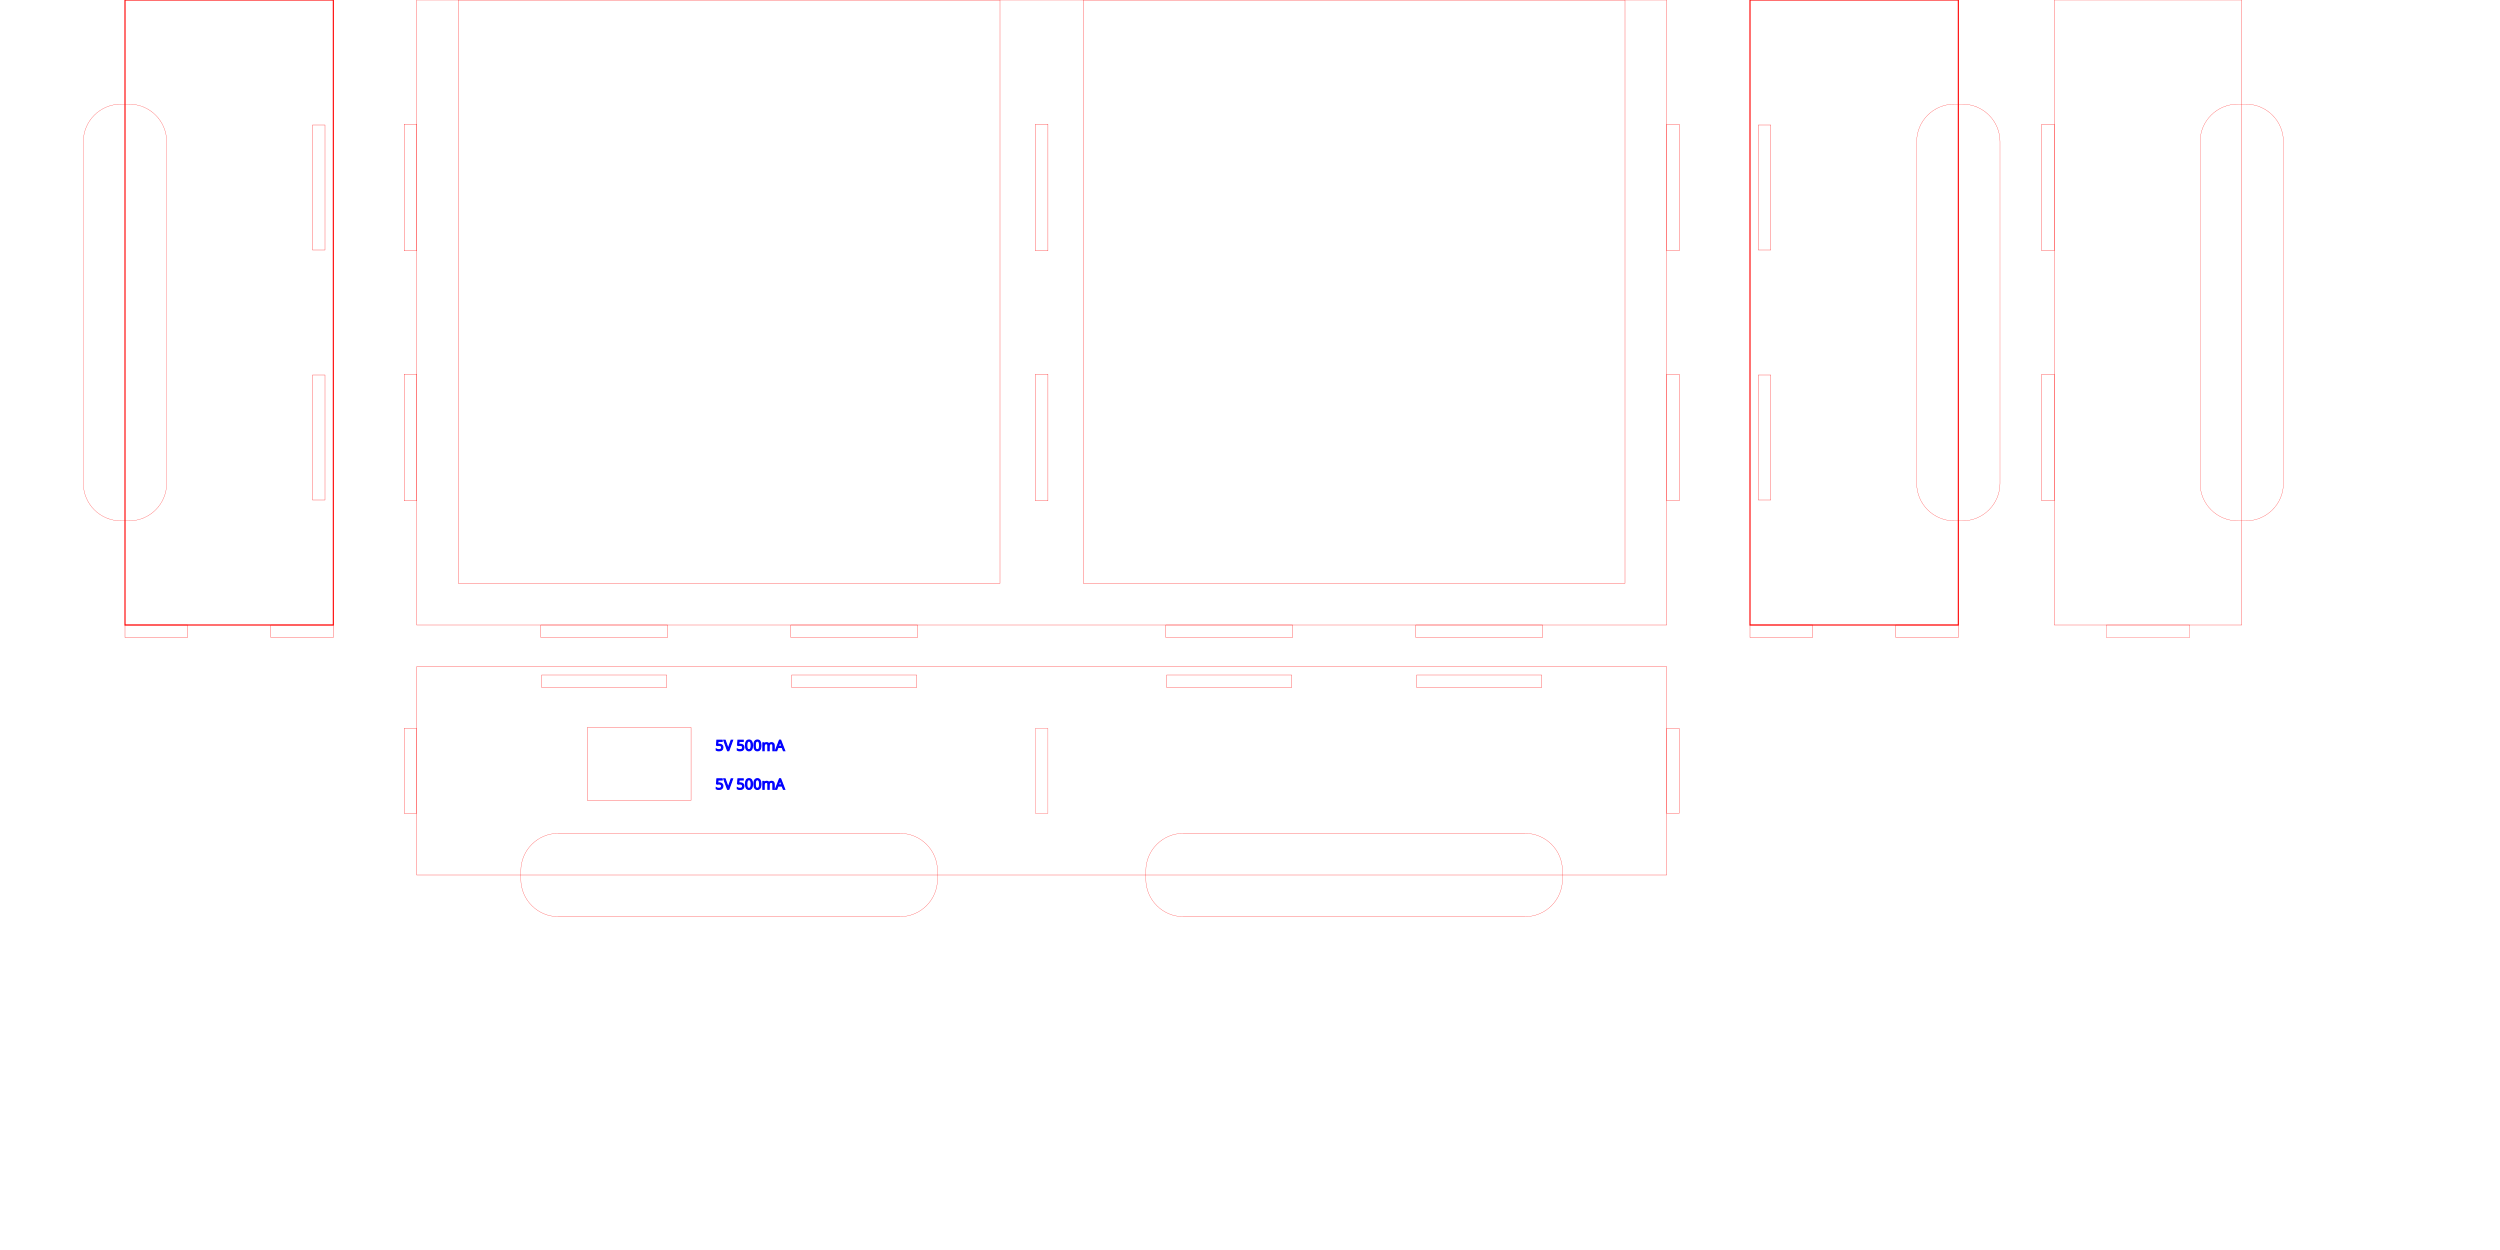
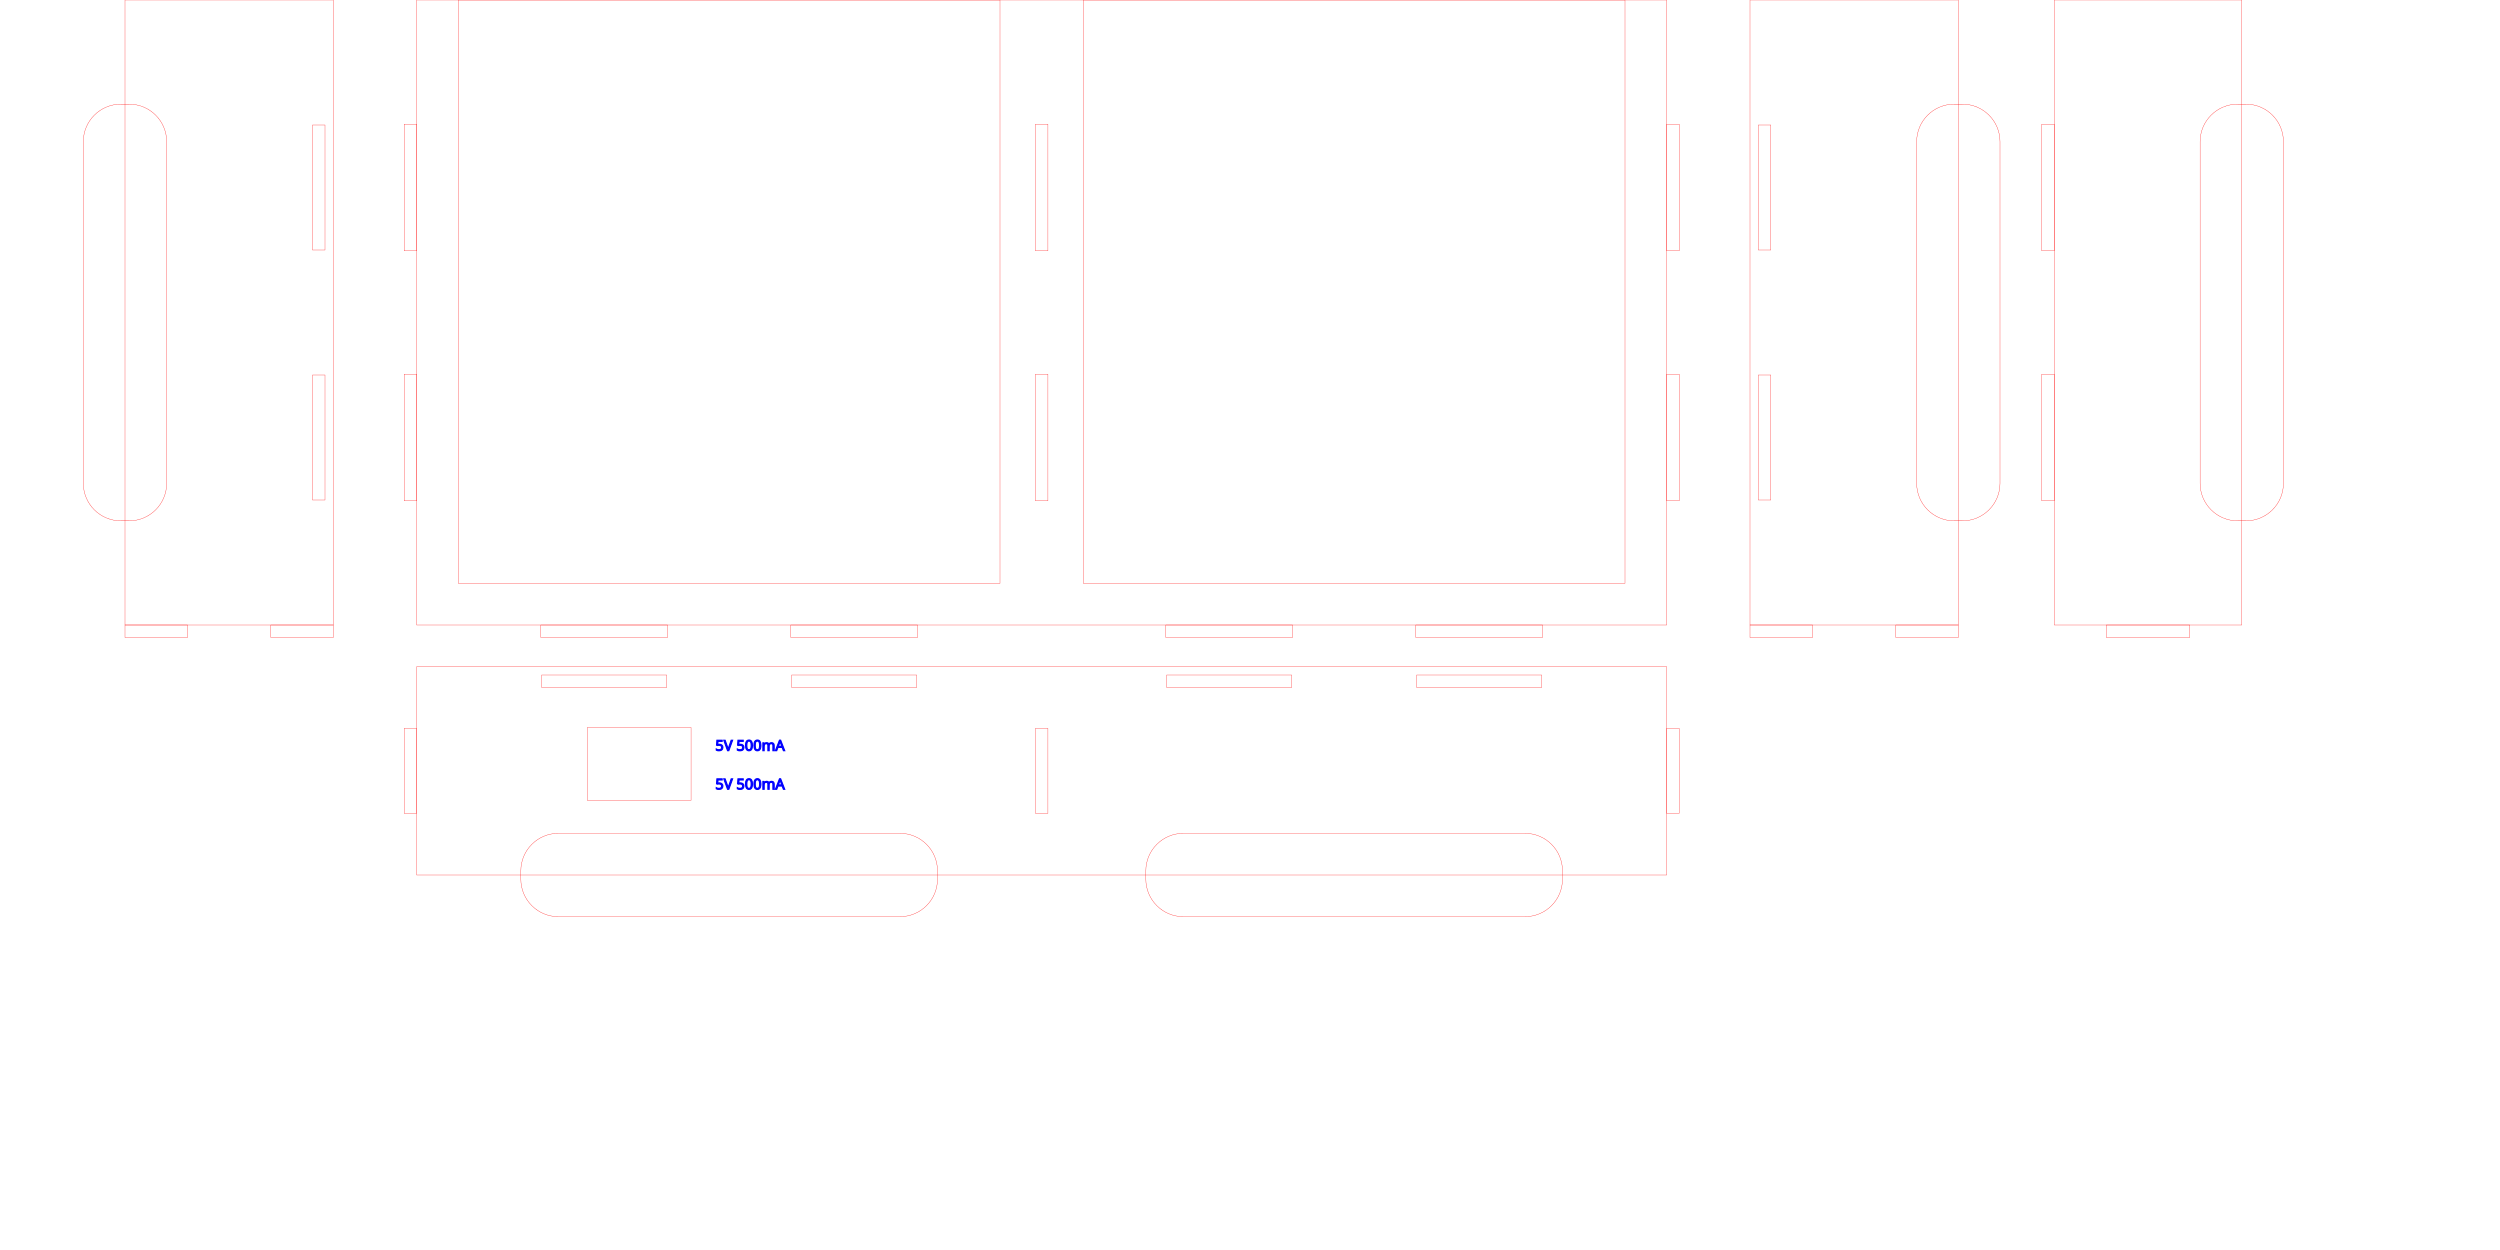
<svg xmlns="http://www.w3.org/2000/svg" width="600mm" height="300mm" viewBox="0 0 600 300" version="1.1" id="svg1">
  <defs id="defs1" />
  <g id="layer1">
    <rect style="vector-effect:non-scaling-stroke;fill:none;stroke:#ff0000;stroke-width:0.265;-inkscape-stroke:hairline;stroke-dasharray:none" id="rect1" width="300" height="150" x="100" y="0" />
    <rect style="vector-effect:non-scaling-stroke;fill:none;stroke:#ff0000;stroke-width:0.265;-inkscape-stroke:hairline;stroke-dasharray:none" id="rect2" width="130" height="140" x="110" y="0" />
    <rect style="vector-effect:non-scaling-stroke;fill:none;stroke:#ff0000;stroke-width:0.265;-inkscape-stroke:hairline;stroke-dasharray:none" id="rect3" width="130" height="140" x="260" y="0" />
    <rect style="vector-effect:non-scaling-stroke;fill:none;stroke:#ff0000;stroke-width:0.265;-inkscape-stroke:hairline;stroke-dasharray:none" id="rect4" width="300" height="50" x="100" y="160" ry="0" />
    <rect style="vector-effect:non-scaling-stroke;fill:none;stroke:#ff0000;stroke-width:0.265;-inkscape-stroke:hairline;stroke-dasharray:none" id="rect5" width="30" height="3" x="130" y="162" />
    <rect style="vector-effect:non-scaling-stroke;fill:none;stroke:#ff0000;stroke-width:0.265;-inkscape-stroke:hairline;stroke-dasharray:none" id="rect6" width="30" height="3" x="190" y="162" />
    <rect style="vector-effect:non-scaling-stroke;fill:none;stroke:#ff0000;stroke-width:0.265;-inkscape-stroke:hairline;stroke-dasharray:none" id="rect7" width="30" height="3" x="280" y="162" />
    <rect style="vector-effect:non-scaling-stroke;fill:none;stroke:#ff0000;stroke-width:0.265;-inkscape-stroke:hairline;stroke-dasharray:none" id="rect8" width="30" height="3" x="340" y="162" />
    <rect style="vector-effect:non-scaling-stroke;fill:none;stroke:#ff0000;stroke-width:0.265;-inkscape-stroke:hairline;stroke-dasharray:none" id="rect9" width="30.4" height="3" x="129.8" y="150" />
    <rect style="vector-effect:non-scaling-stroke;fill:none;stroke:#ff0000;stroke-width:0.265;-inkscape-stroke:hairline;stroke-dasharray:none" id="rect10" width="30.4" height="3" x="189.8" y="150" />
    <rect style="vector-effect:non-scaling-stroke;fill:none;stroke:#ff0000;stroke-width:0.265;-inkscape-stroke:hairline;stroke-dasharray:none" id="rect11" width="30.4" height="3" x="279.8" y="150" />
    <rect style="vector-effect:non-scaling-stroke;fill:none;stroke:#ff0000;stroke-width:0.265;-inkscape-stroke:hairline;stroke-dasharray:none" id="rect12" width="30.4" height="3" x="339.8" y="150" />
-     <rect style="vector-effect:non-scaling-stroke;fill:none;stroke:#ff0000;stroke-width:0.266;stroke-dasharray:none;-inkscape-stroke:hairline" id="rect13" width="3" height="30.4" x="248.5" y="29.8" />
-     <rect style="vector-effect:non-scaling-stroke;fill:none;stroke:#ff0000;stroke-width:0.266;stroke-dasharray:none;-inkscape-stroke:hairline" id="rect14" width="3" height="30.4" x="248.5" y="89.8" />
-     <rect style="vector-effect:non-scaling-stroke;fill:none;stroke:#ff0000;stroke-width:1.012;stroke-dasharray:none;-inkscape-stroke:hairline" id="rect15" width="50" height="150" x="30" y="0" />
-     <rect style="vector-effect:non-scaling-stroke;fill:none;stroke:#ff0000;stroke-width:0.266;stroke-dasharray:none;-inkscape-stroke:hairline" id="rect16" width="3" height="30.4" x="97" y="29.8" />
+     <rect style="vector-effect:non-scaling-stroke;fill:none;stroke:#ff0000;stroke-width:0.265;stroke-dasharray:none;-inkscape-stroke:hairline" id="rect13" width="3" height="30.4" x="248.5" y="29.8" />
+     <rect style="vector-effect:non-scaling-stroke;fill:none;stroke:#ff0000;stroke-width:0.265;stroke-dasharray:none;-inkscape-stroke:hairline" id="rect14" width="3" height="30.4" x="248.5" y="89.8" />
+     <rect style="vector-effect:non-scaling-stroke;fill:none;stroke:#ff0000;stroke-width:0.265;stroke-dasharray:none;-inkscape-stroke:hairline" id="rect15" width="50" height="150" x="30" y="0" />
+     <rect style="vector-effect:non-scaling-stroke;fill:none;stroke:#ff0000;stroke-width:0.265;stroke-dasharray:none;-inkscape-stroke:hairline" id="rect16" width="3" height="30.4" x="97" y="29.8" />
    <rect style="vector-effect:non-scaling-stroke;fill:none;stroke:#ff0000;stroke-width:0.265;stroke-dasharray:none;-inkscape-stroke:hairline" id="rect17" width="3" height="30" x="75" y="30" />
-     <rect style="vector-effect:non-scaling-stroke;fill:none;stroke:#ff0000;stroke-width:0.266;stroke-dasharray:none;-inkscape-stroke:hairline" id="rect18" width="3" height="30.4" x="97" y="89.8" />
+     <rect style="vector-effect:non-scaling-stroke;fill:none;stroke:#ff0000;stroke-width:0.265;stroke-dasharray:none;-inkscape-stroke:hairline" id="rect18" width="3" height="30.4" x="97" y="89.8" />
    <rect style="vector-effect:non-scaling-stroke;fill:none;stroke:#ff0000;stroke-width:0.265;stroke-dasharray:none;-inkscape-stroke:hairline" id="rect19" width="3" height="30" x="75" y="90" />
-     <rect style="vector-effect:non-scaling-stroke;fill:none;stroke:#ff0000;stroke-width:1.012;stroke-dasharray:none;-inkscape-stroke:hairline" id="rect20" width="50" height="150" x="420" y="0" />
+     <rect style="vector-effect:non-scaling-stroke;fill:none;stroke:#ff0000;stroke-width:0.265;stroke-dasharray:none;-inkscape-stroke:hairline" id="rect20" width="50" height="150" x="420" y="0" />
    <rect style="vector-effect:non-scaling-stroke;fill:none;stroke:#ff0000;stroke-width:0.265;stroke-dasharray:none;-inkscape-stroke:hairline" id="rect21" width="3" height="30" x="422" y="30" />
    <rect style="vector-effect:non-scaling-stroke;fill:none;stroke:#ff0000;stroke-width:0.265;stroke-dasharray:none;-inkscape-stroke:hairline" id="rect22" width="3" height="30" x="422" y="90" />
-     <rect style="vector-effect:non-scaling-stroke;fill:none;stroke:#ff0000;stroke-width:0.266;stroke-dasharray:none;-inkscape-stroke:hairline" id="rect23" width="3" height="30.4" x="400" y="29.8" />
-     <rect style="vector-effect:non-scaling-stroke;fill:none;stroke:#ff0000;stroke-width:0.266;stroke-dasharray:none;-inkscape-stroke:hairline" id="rect24" width="3" height="30.4" x="400" y="89.8" />
-     <rect style="vector-effect:non-scaling-stroke;fill:none;stroke:#ff0000;stroke-width:0.218;stroke-dasharray:none;-inkscape-stroke:hairline" id="rect25" width="3" height="20.4" x="248.5" y="174.8" />
+     <rect style="vector-effect:non-scaling-stroke;fill:none;stroke:#ff0000;stroke-width:0.265;stroke-dasharray:none;-inkscape-stroke:hairline" id="rect23" width="3" height="30.4" x="400" y="29.8" />
+     <rect style="vector-effect:non-scaling-stroke;fill:none;stroke:#ff0000;stroke-width:0.265;stroke-dasharray:none;-inkscape-stroke:hairline" id="rect24" width="3" height="30.4" x="400" y="89.8" />
+     <rect style="vector-effect:non-scaling-stroke;fill:none;stroke:#ff0000;stroke-width:0.265;stroke-dasharray:none;-inkscape-stroke:hairline" id="rect25" width="3" height="20.4" x="248.5" y="174.8" />
    <rect style="vector-effect:non-scaling-stroke;fill:none;stroke:#ff0000;stroke-width:0.265;stroke-dasharray:none;-inkscape-stroke:hairline" id="rect26" width="45" height="150" x="493.027" y="0" />
-     <rect style="vector-effect:non-scaling-stroke;fill:none;stroke:#ff0000;stroke-width:0.266;stroke-dasharray:none;-inkscape-stroke:hairline" id="rect27" width="3" height="30.4" x="490.027" y="29.8" />
-     <rect style="vector-effect:non-scaling-stroke;fill:none;stroke:#ff0000;stroke-width:0.266;stroke-dasharray:none;-inkscape-stroke:hairline" id="rect28" width="3" height="30.4" x="490.027" y="89.8" />
-     <rect style="vector-effect:non-scaling-stroke;fill:none;stroke:#ff0000;stroke-width:0.216;stroke-dasharray:none;-inkscape-stroke:hairline" id="rect29" width="3" height="20" x="-153" y="505.527" transform="rotate(-90)" />
-     <rect style="vector-effect:non-scaling-stroke;fill:none;stroke:#ff0000;stroke-width:0.205;stroke-dasharray:none;-inkscape-stroke:hairline" id="rect30" width="20" height="100" x="20" y="25" ry="9.008" />
-     <rect style="vector-effect:non-scaling-stroke;fill:none;stroke:#ff0000;stroke-width:0.205;stroke-dasharray:none;-inkscape-stroke:hairline" id="rect31" width="20" height="100" x="528.027" y="25" ry="9.008" />
-     <rect style="vector-effect:non-scaling-stroke;fill:none;stroke:#ff0000;stroke-width:0.205;stroke-dasharray:none;-inkscape-stroke:hairline" id="rect32" width="20" height="100" x="460" y="25" ry="9.008" />
-     <rect style="vector-effect:non-scaling-stroke;fill:none;stroke:#ff0000;stroke-width:0.205;stroke-dasharray:none;-inkscape-stroke:hairline" id="rect33" width="20" height="100" x="200" y="-225" ry="9.008" transform="rotate(90)" />
-     <rect style="vector-effect:non-scaling-stroke;fill:none;stroke:#ff0000;stroke-width:0.205;stroke-dasharray:none;-inkscape-stroke:hairline" id="rect34" width="20" height="100" x="200" y="-375" ry="9.008" transform="rotate(90)" />
+     <rect style="vector-effect:non-scaling-stroke;fill:none;stroke:#ff0000;stroke-width:0.265;stroke-dasharray:none;-inkscape-stroke:hairline" id="rect27" width="3" height="30.4" x="490.027" y="29.8" />
+     <rect style="vector-effect:non-scaling-stroke;fill:none;stroke:#ff0000;stroke-width:0.265;stroke-dasharray:none;-inkscape-stroke:hairline" id="rect28" width="3" height="30.4" x="490.027" y="89.8" />
+     <rect style="vector-effect:non-scaling-stroke;fill:none;stroke:#ff0000;stroke-width:0.265;stroke-dasharray:none;-inkscape-stroke:hairline" id="rect29" width="3" height="20" x="-153" y="505.527" transform="rotate(-90)" />
+     <rect style="vector-effect:non-scaling-stroke;fill:none;stroke:#ff0000;stroke-width:0.265;stroke-dasharray:none;-inkscape-stroke:hairline" id="rect30" width="20" height="100" x="20" y="25" ry="9.008" />
+     <rect style="vector-effect:non-scaling-stroke;fill:none;stroke:#ff0000;stroke-width:0.265;stroke-dasharray:none;-inkscape-stroke:hairline" id="rect31" width="20" height="100" x="528.027" y="25" ry="9.008" />
+     <rect style="vector-effect:non-scaling-stroke;fill:none;stroke:#ff0000;stroke-width:0.265;stroke-dasharray:none;-inkscape-stroke:hairline" id="rect32" width="20" height="100" x="460" y="25" ry="9.008" />
+     <rect style="vector-effect:non-scaling-stroke;fill:none;stroke:#ff0000;stroke-width:0.265;stroke-dasharray:none;-inkscape-stroke:hairline" id="rect33" width="20" height="100" x="200" y="-225" ry="9.008" transform="rotate(90)" />
+     <rect style="vector-effect:non-scaling-stroke;fill:none;stroke:#ff0000;stroke-width:0.265;stroke-dasharray:none;-inkscape-stroke:hairline" id="rect34" width="20" height="100" x="200" y="-375" ry="9.008" transform="rotate(90)" />
    <rect style="vector-effect:non-scaling-stroke;fill:none;stroke:#ff0000;stroke-width:0.265;stroke-dasharray:none;-inkscape-stroke:hairline" id="rect35" width="15" height="3" x="30" y="150" ry="0" />
    <rect style="vector-effect:non-scaling-stroke;fill:none;stroke:#ff0000;stroke-width:0.265;stroke-dasharray:none;-inkscape-stroke:hairline" id="rect36" width="15" height="3" x="65" y="150" ry="0" />
    <rect style="vector-effect:non-scaling-stroke;fill:none;stroke:#ff0000;stroke-width:0.265;stroke-dasharray:none;-inkscape-stroke:hairline" id="rect37" width="15" height="3" x="420" y="150" ry="0" />
    <rect style="vector-effect:non-scaling-stroke;fill:none;stroke:#ff0000;stroke-width:0.265;stroke-dasharray:none;-inkscape-stroke:hairline" id="rect38" width="15" height="3" x="455" y="150" ry="0" />
    <rect style="vector-effect:non-scaling-stroke;fill:none;stroke:#ff0000;stroke-width:0.265;stroke-dasharray:none;-inkscape-stroke:hairline" id="rect39" width="3" height="20.4" x="400" y="174.8" />
    <rect style="vector-effect:non-scaling-stroke;fill:none;stroke:#ff0000;stroke-width:0.265;stroke-dasharray:none;-inkscape-stroke:hairline" id="rect40" width="3" height="20.4" x="97" y="174.8" />
-     <rect style="vector-effect:non-scaling-stroke;fill:none;stroke:#ff0000;stroke-width:0.265;-inkscape-stroke:hairline" id="rect41" width="24.905" height="17.486" x="140.949" y="174.597" />
+     <rect style="vector-effect:non-scaling-stroke;fill:none;stroke:#ff0000;stroke-width:0.265;-inkscape-stroke:hairline;stroke-dasharray:none" id="rect41" width="24.905" height="17.486" x="140.949" y="174.597" />
    <text xml:space="preserve" style="font-style:normal;font-variant:normal;font-weight:normal;font-stretch:normal;font-size:3.528px;font-family:sans-serif;-inkscape-font-specification:'sans-serif, Normal';font-variant-ligatures:normal;font-variant-caps:normal;font-variant-numeric:normal;font-variant-east-asian:normal;writing-mode:lr-tb;direction:ltr;vector-effect:non-scaling-stroke;fill:#0000ff;stroke:#0000ff;stroke-width:0.265;-inkscape-stroke:hairline" x="171.682" y="180.161" id="text41">
      <tspan id="tspan41" style="font-style:normal;font-variant:normal;font-weight:normal;font-stretch:normal;font-size:3.528px;font-family:sans-serif;-inkscape-font-specification:'sans-serif, Normal';font-variant-ligatures:normal;font-variant-caps:normal;font-variant-numeric:normal;font-variant-east-asian:normal;fill:#0000ff;stroke:#0000ff;stroke-width:0.265" x="171.682" y="180.161">5V 500mA</tspan>
    </text>
    <text xml:space="preserve" style="font-style:normal;font-variant:normal;font-weight:normal;font-stretch:normal;font-size:3.528px;font-family:sans-serif;-inkscape-font-specification:'sans-serif, Normal';font-variant-ligatures:normal;font-variant-caps:normal;font-variant-numeric:normal;font-variant-east-asian:normal;writing-mode:lr-tb;direction:ltr;vector-effect:non-scaling-stroke;fill:#0000ff;stroke:#0000ff;stroke-width:0.265;-inkscape-stroke:hairline" x="171.682" y="189.434" id="text42">
      <tspan id="tspan42" style="font-style:normal;font-variant:normal;font-weight:normal;font-stretch:normal;font-size:3.528px;font-family:sans-serif;-inkscape-font-specification:'sans-serif, Normal';font-variant-ligatures:normal;font-variant-caps:normal;font-variant-numeric:normal;font-variant-east-asian:normal;fill:#0000ff;stroke:#0000ff;stroke-width:0.265" x="171.682" y="189.434">5V 500mA</tspan>
    </text>
  </g>
</svg>
